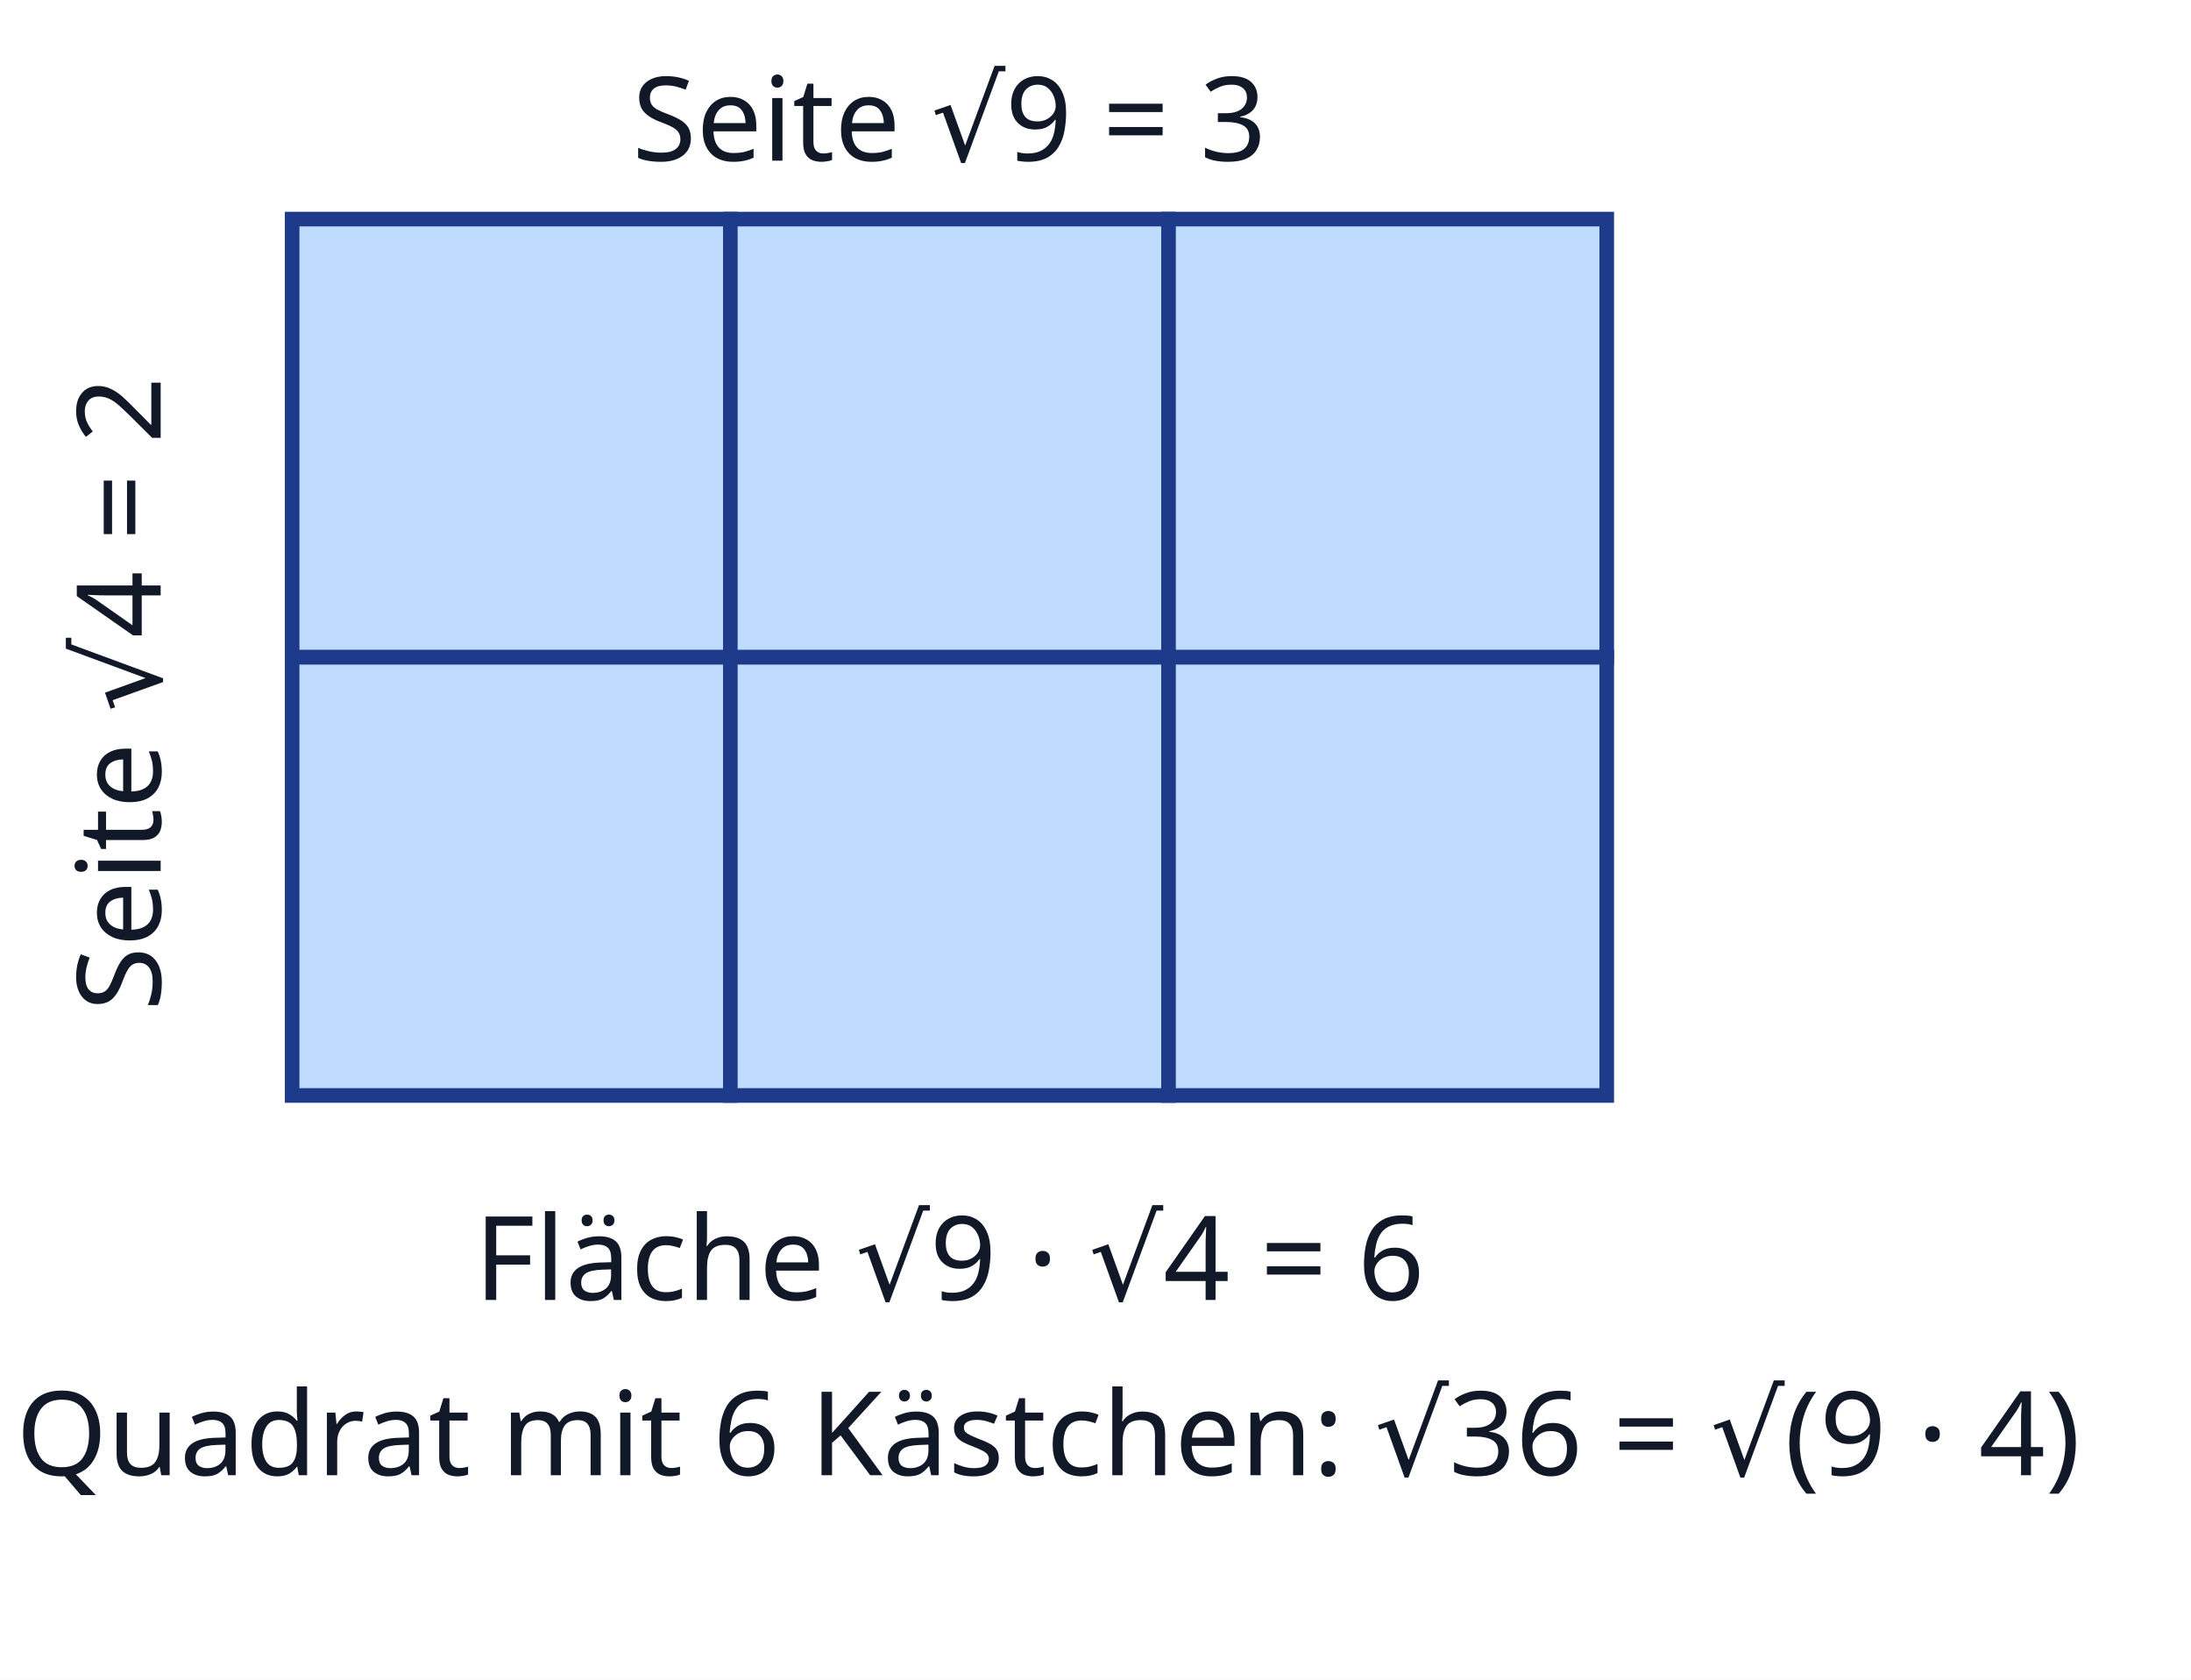
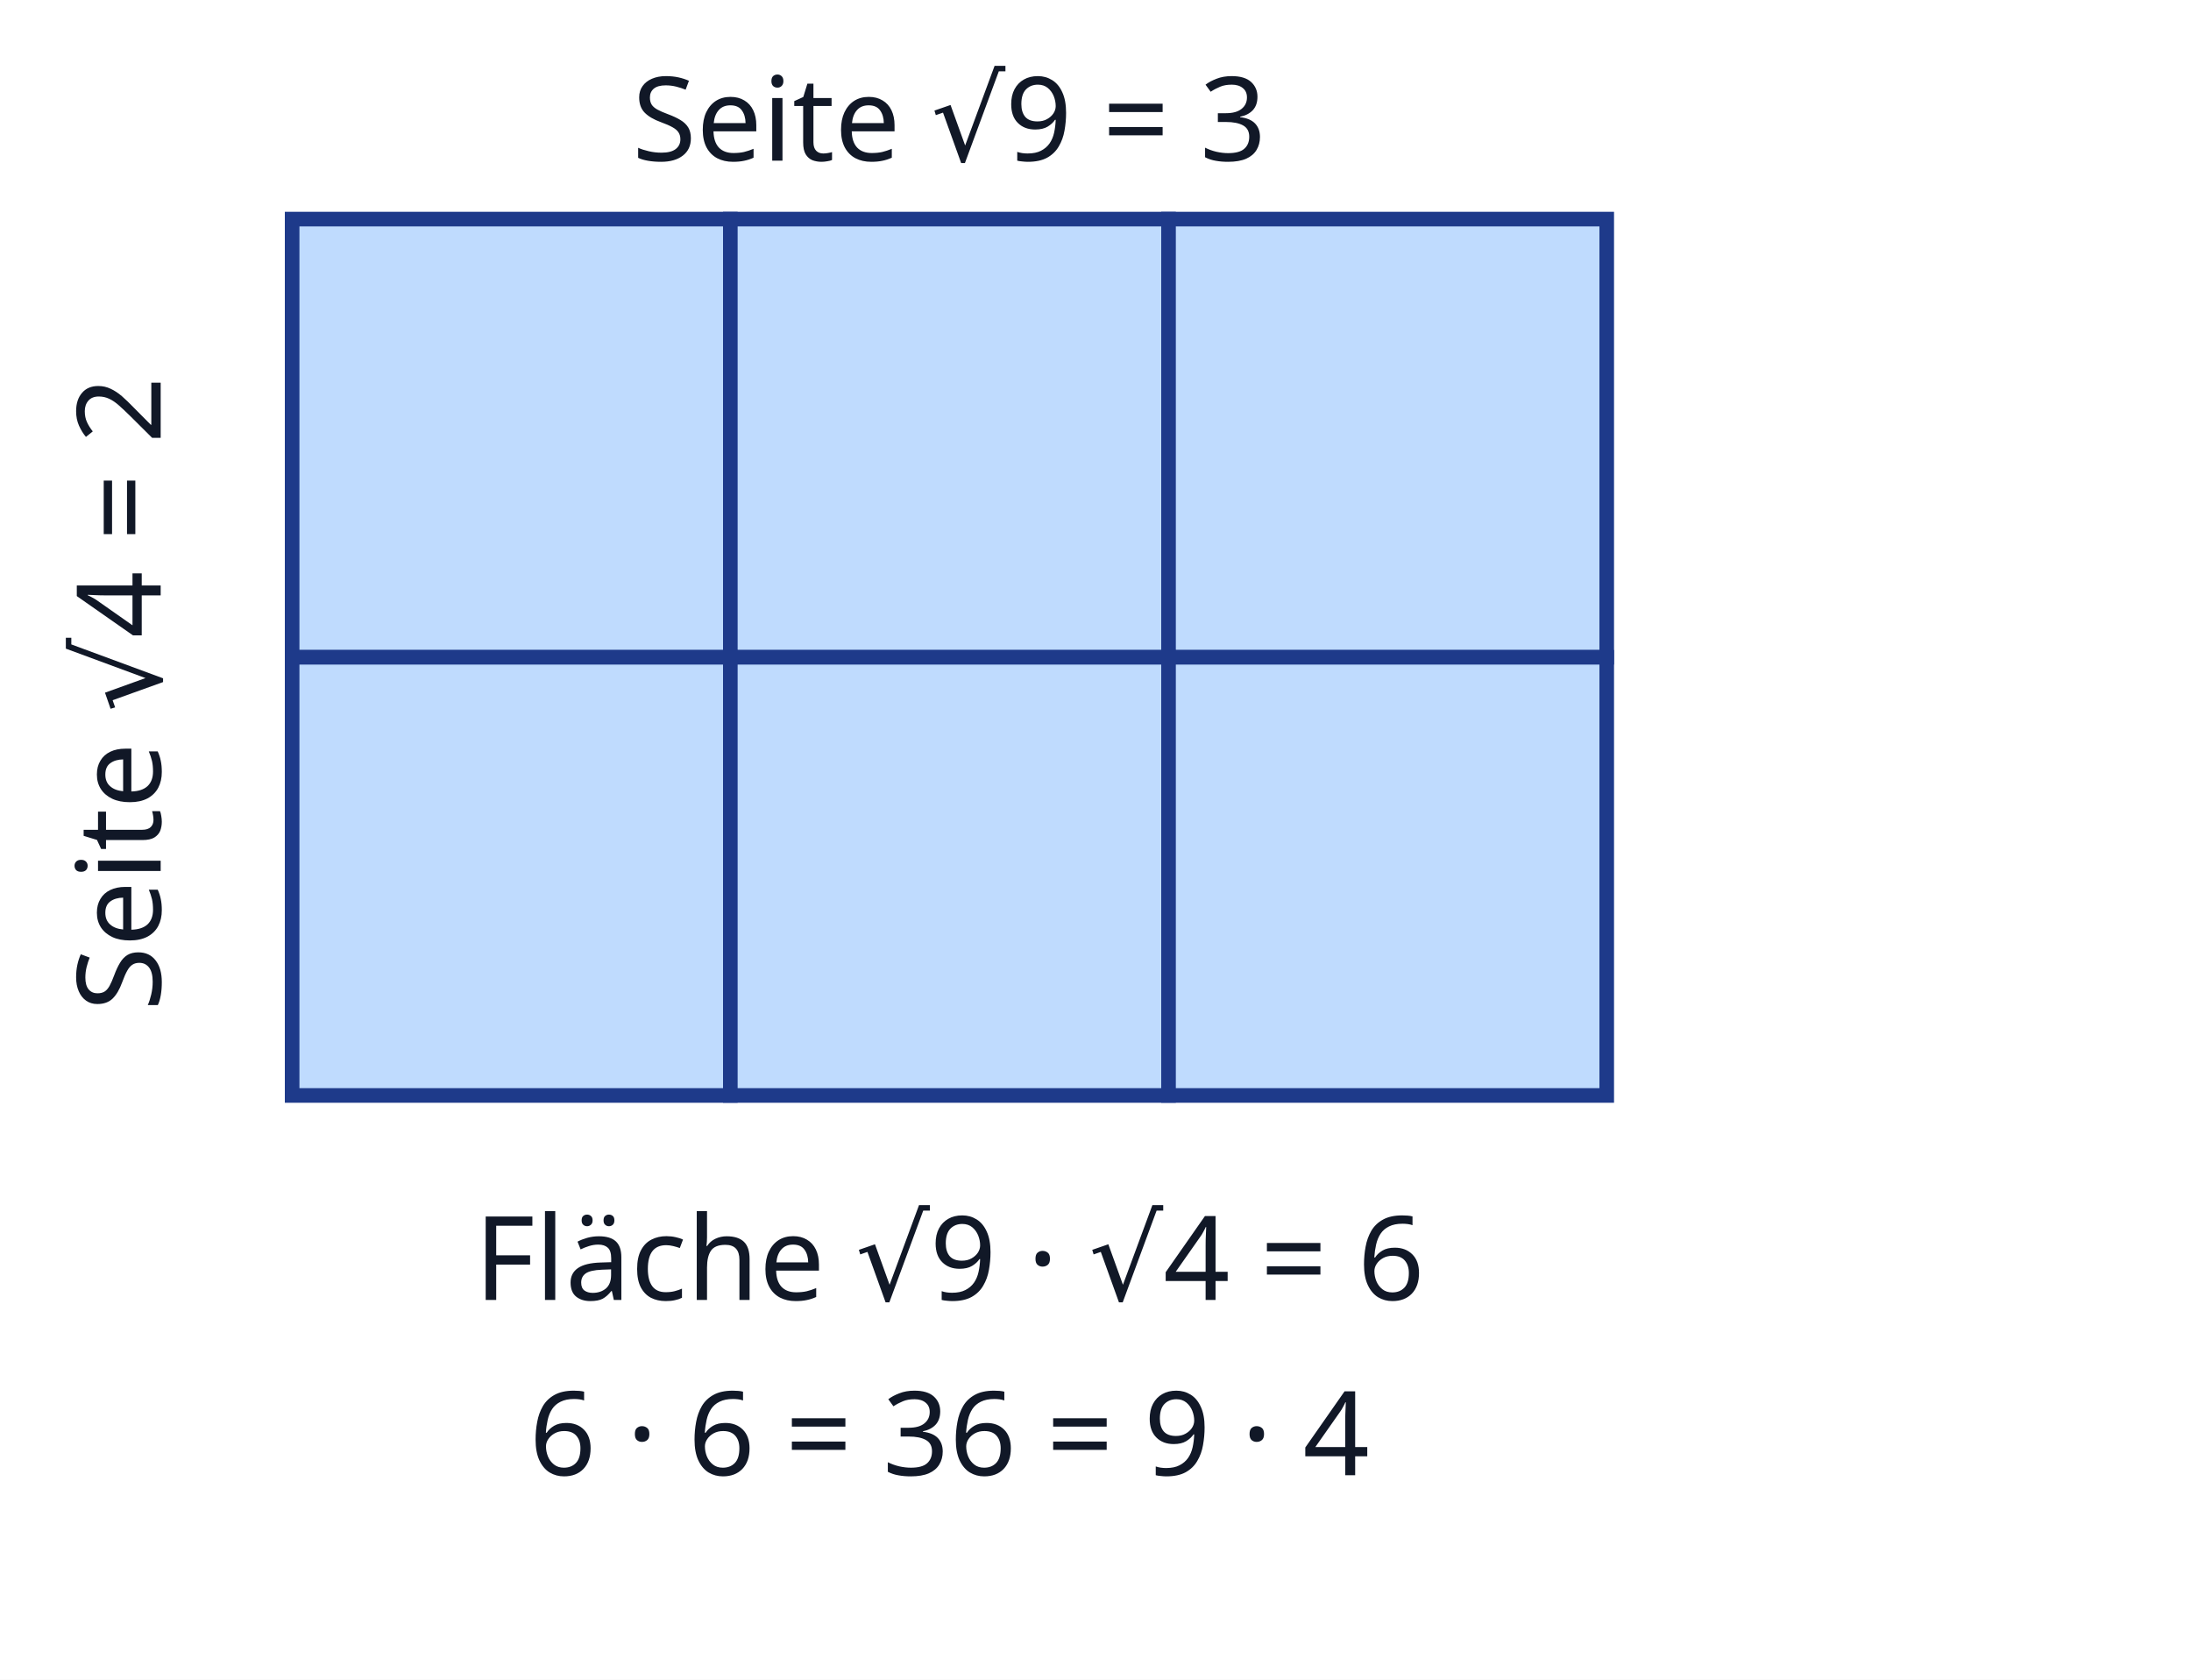
<svg xmlns="http://www.w3.org/2000/svg" width="300" height="230" viewBox="0 0 300 230">
  <rect x="0" y="0" width="300" height="230" fill="#ffffff" />
  <g fill="#bfdbfe" stroke="#1e3a8a" stroke-width="2">
    <rect x="40" y="30" width="60" height="60" />
    <rect x="100" y="30" width="60" height="60" />
    <rect x="160" y="30" width="60" height="60" />
    <rect x="40" y="90" width="60" height="60" />
    <rect x="100" y="90" width="60" height="60" />
    <rect x="160" y="90" width="60" height="60" />
  </g>
  <g font-family="sans-serif" font-size="16" fill="#111827" text-anchor="middle">
    <text x="130" y="22">Seite √9 = 3</text>
    <text x="22" y="95" transform="rotate(-90 22 95)">Seite √4 = 2</text>
    <text x="130" y="178">Fläche √9 · √4 = 6</text>
-     <text x="130" y="202">Ein Quadrat mit 6 Kästchen: √36 = √(9 · 4)</text>
+     <text x="130" y="202">6 · 6 = 36 = 9 · 4</text>
  </g>
</svg>
